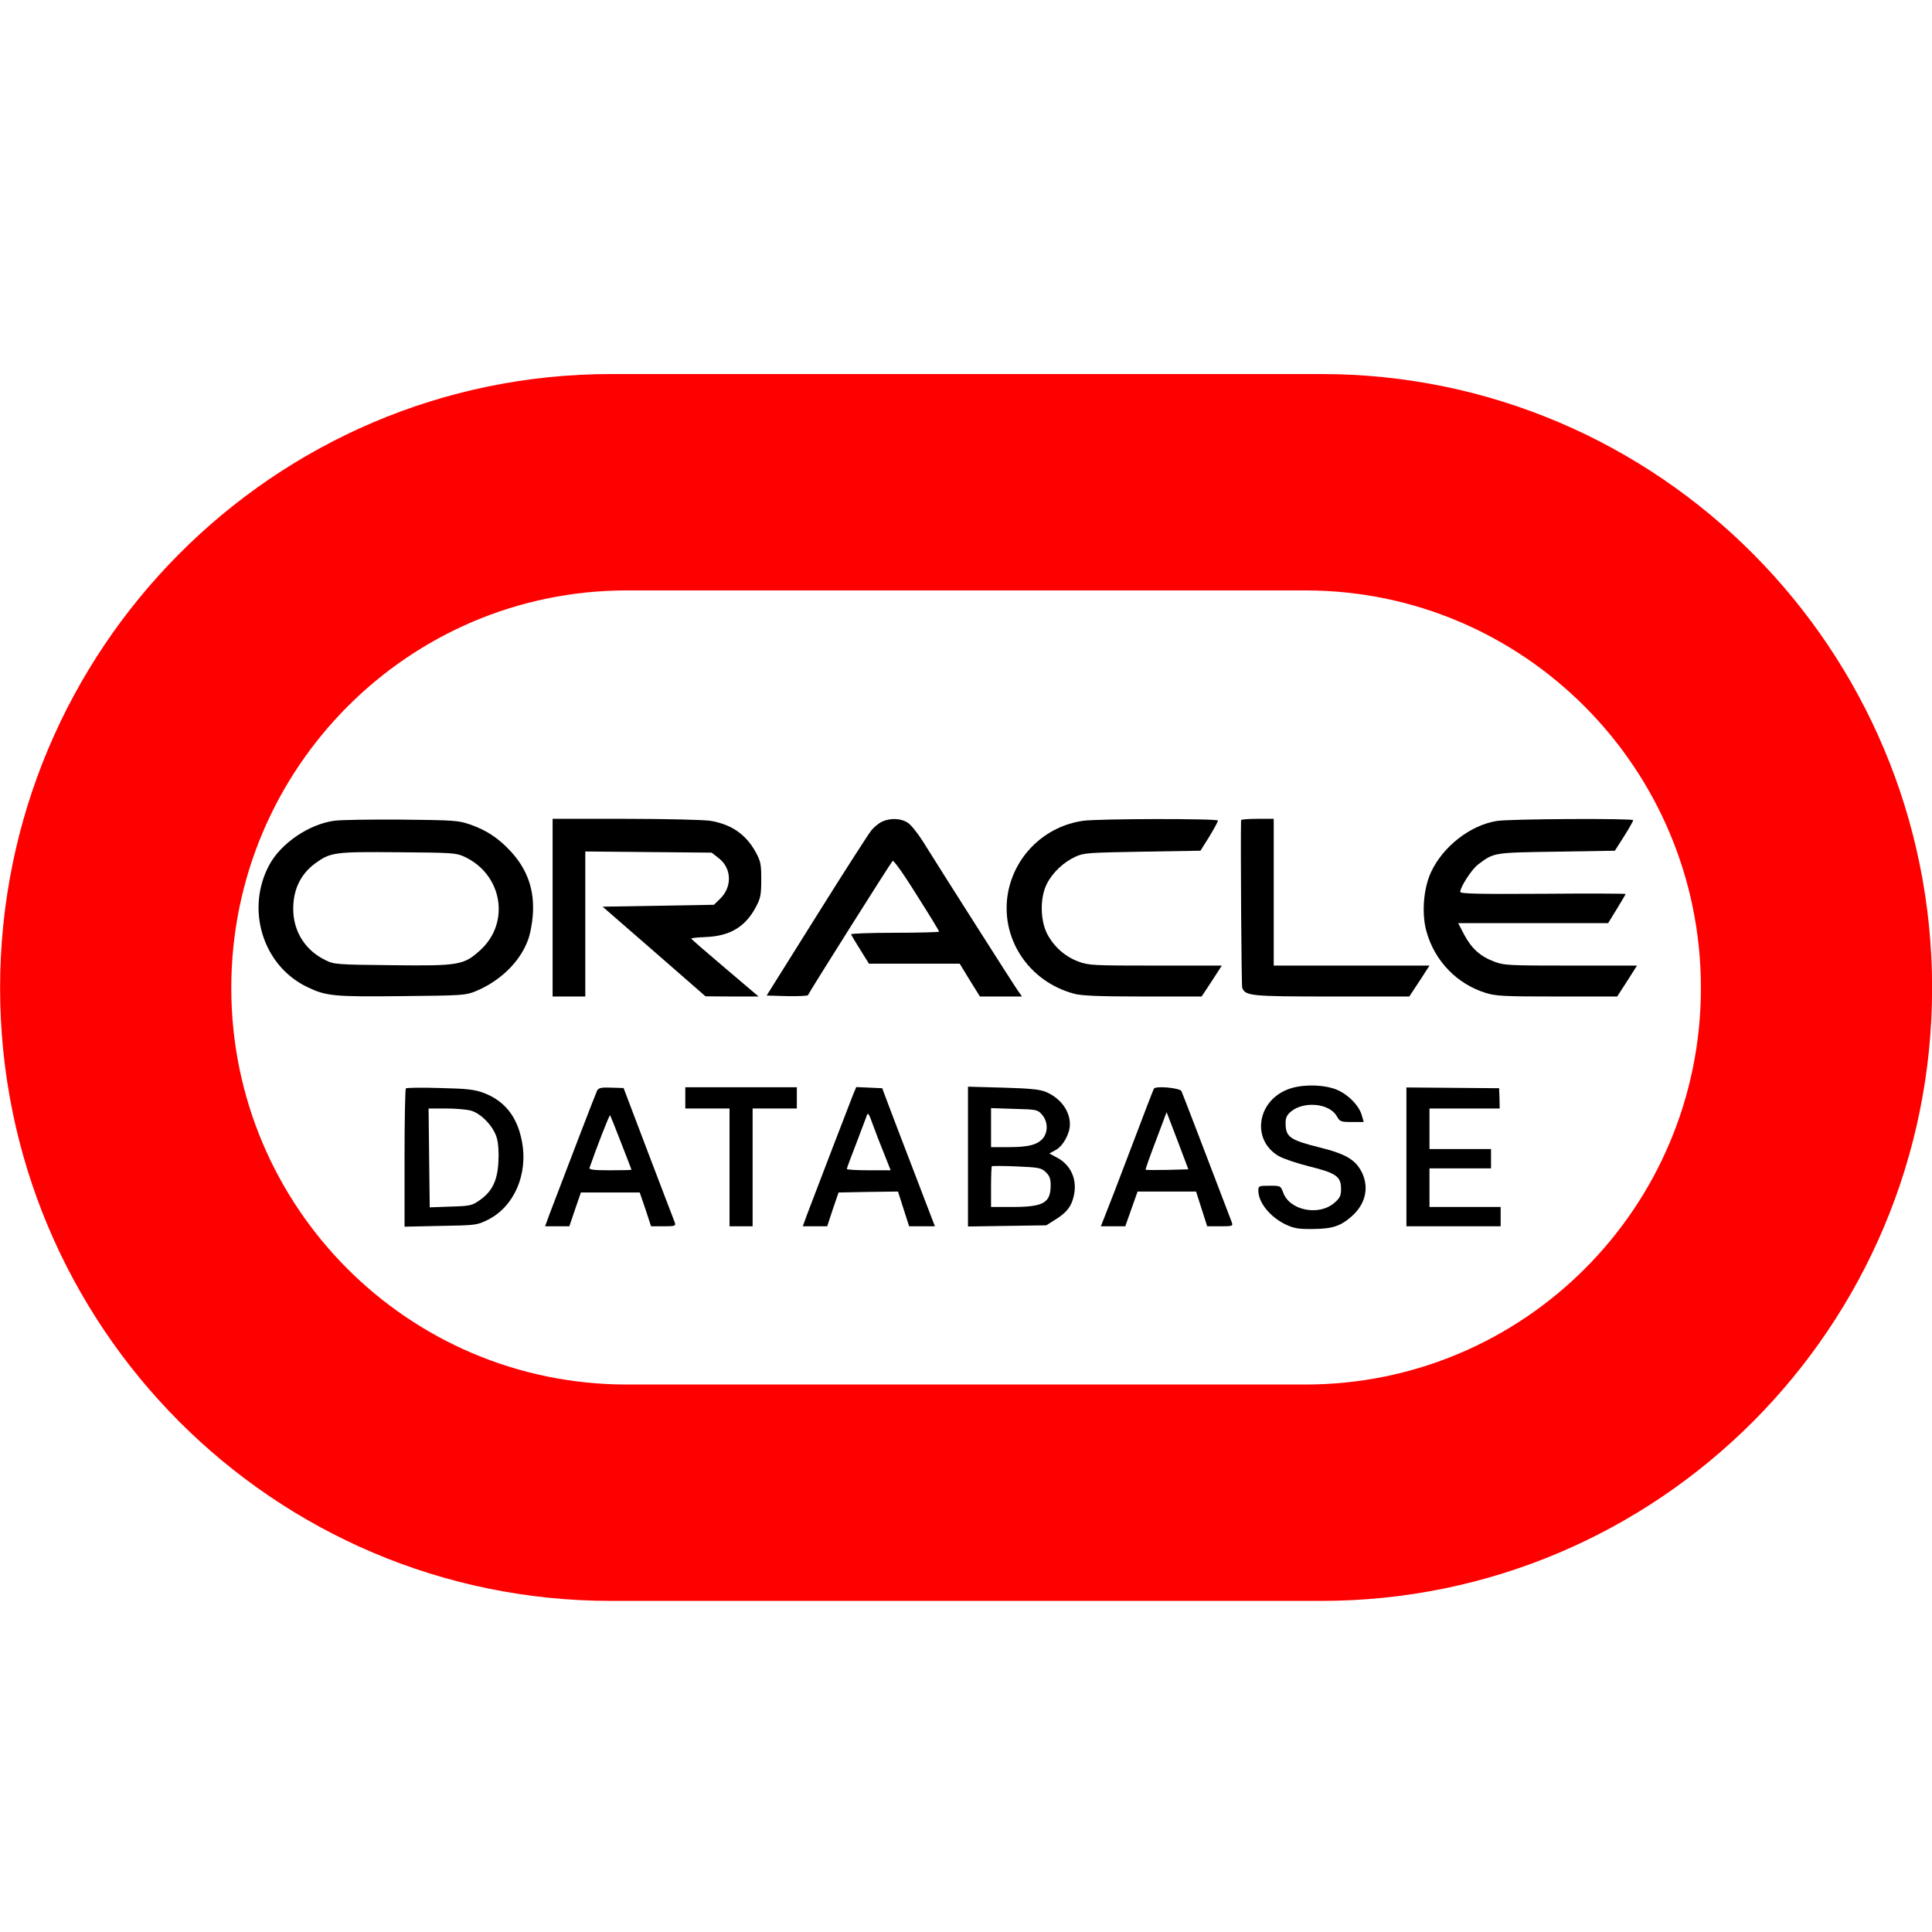
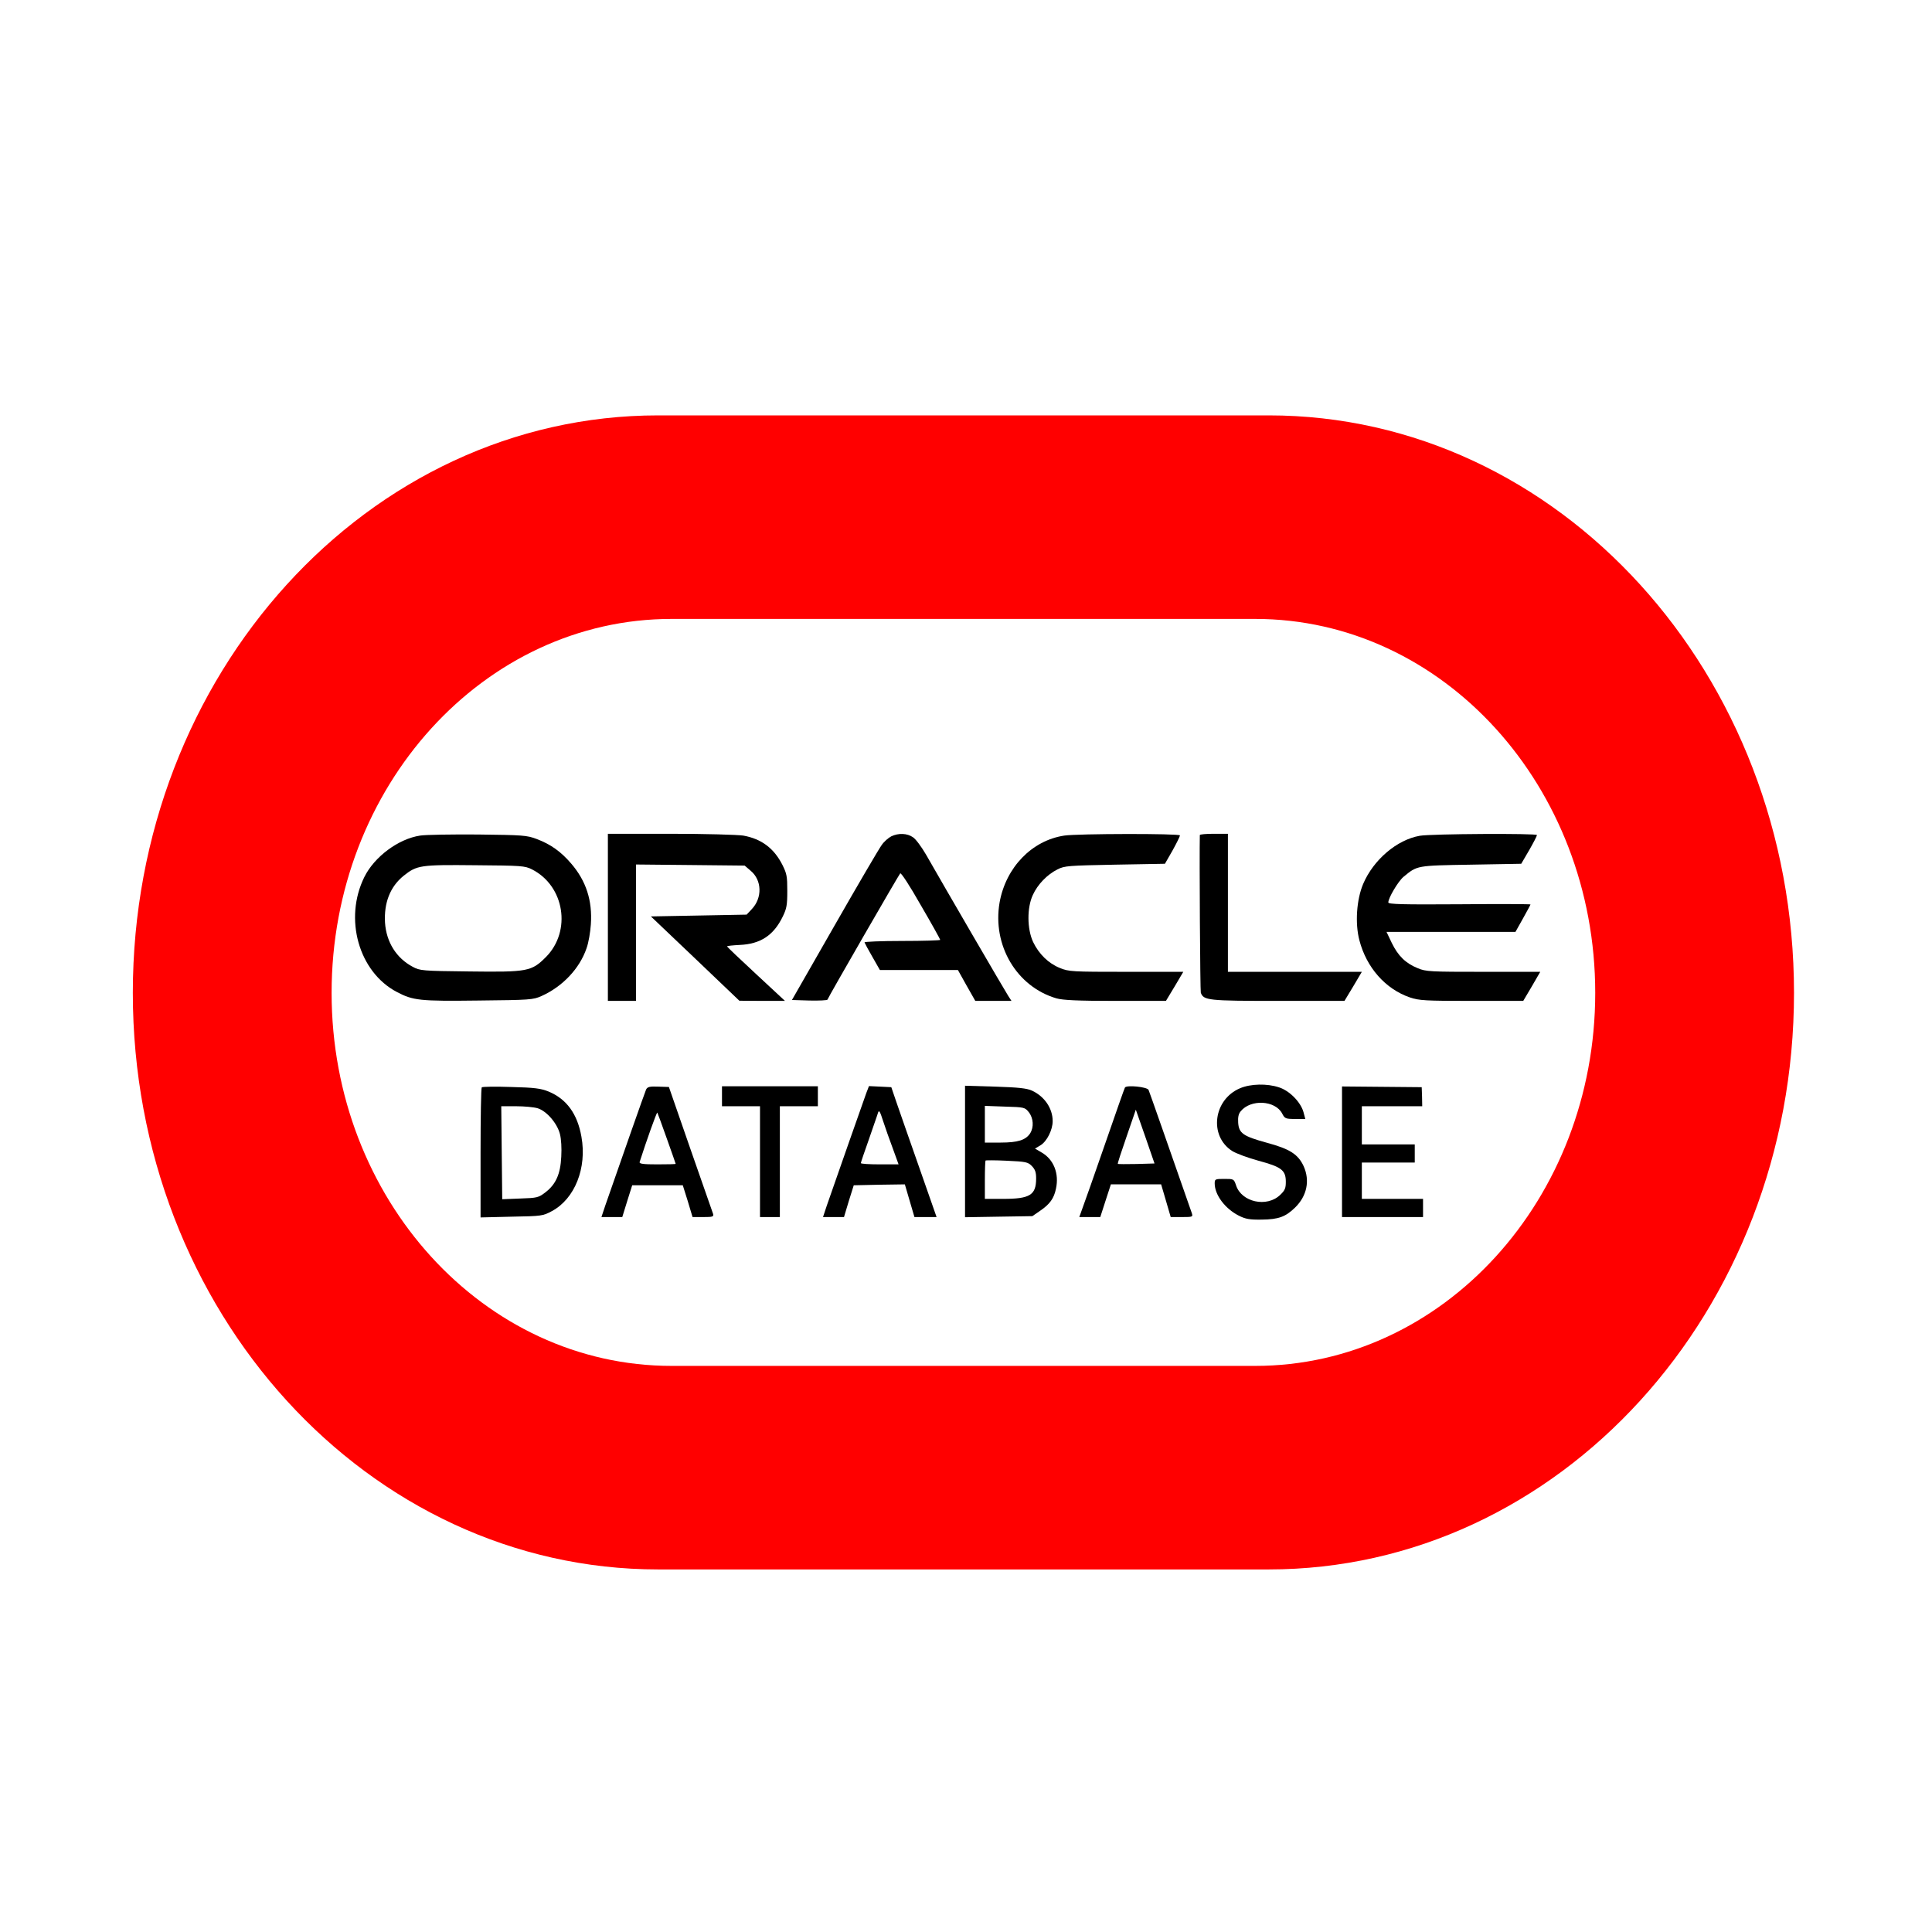
<svg xmlns="http://www.w3.org/2000/svg" xml:space="preserve" width="800px" height="800px" version="1.1" style="shape-rendering:geometricPrecision; text-rendering:geometricPrecision; image-rendering:optimizeQuality; fill-rule:evenodd; clip-rule:evenodd" viewBox="0 0 800 800">
  <defs>
    <style type="text/css">
   
    .fil0 {fill:red}
    .fil1 {fill:black;fill-rule:nonzero}
   
  </style>
  </defs>
  <g id="Camada_x0020_1">
    <g id="_2309540406912">
-       <path id="oracle.old.svg" class="fil0" d="M253.03 662.9c-139.66,0 -252.99,-113.52 -252.99,-253.81 0,-140.28 113.33,-254.21 252.99,-254.21l294.05 0c139.7,0 252.96,113.93 252.96,254.21 0,140.29 -113.26,253.81 -252.96,253.81l-294.05 0 0 0zm287.51 -89.6c90.49,0 163.77,-73.39 163.77,-164.21 0,-90.82 -73.28,-164.61 -163.77,-164.61l-281.01 0c-90.44,0 -163.76,73.79 -163.76,164.61 0,90.82 73.32,164.21 163.76,164.21l281.01 0 0 0z" />
-       <path class="fil1" d="M138.37 339.86c-10.43,1.44 -21.98,9.28 -26.83,18.23 -9.96,18.39 -2.71,41.82 15.68,50.62 7.81,3.76 10.99,4.08 39.26,3.76 24.76,-0.24 26.35,-0.32 30.41,-2 10.12,-4.16 18.32,-12.08 21.66,-21.03 0.96,-2.4 1.83,-7.12 2.07,-10.48 0.8,-10.55 -2.31,-19.19 -9.47,-26.78 -4.94,-5.28 -9.88,-8.48 -16.56,-10.8 -4.86,-1.68 -6.69,-1.76 -28.27,-2 -12.66,-0.08 -25.24,0.08 -27.95,0.48l0 0zm53.91 14.88c15.68,7.27 19.11,27.1 6.76,38.54 -7,6.39 -8.75,6.71 -36.78,6.39 -22.86,-0.24 -23.97,-0.32 -27.47,-2.08 -7.89,-3.83 -12.66,-10.87 -13.3,-19.35 -0.56,-8.79 2.47,-15.91 9,-20.71 6.37,-4.63 7.96,-4.87 34.24,-4.63 22.37,0.16 24.12,0.24 27.55,1.84l0 0z" />
-       <path class="fil1" d="M228.82 375.85l0 36.78 6.77 0 6.77 0 0 -29.99 0 -30.06 26.12 0.24 26.2 0.24 2.86 2.24c5.5,4.15 5.74,11.99 0.56,16.95l-2.47 2.4 -23.01 0.4 -23.09 0.39 21.34 18.56 21.26 18.55 10.99 0.08 10.99 0 -13.94 -11.84c-7.64,-6.47 -13.93,-11.91 -13.93,-12.15 -0.08,-0.24 2.7,-0.48 6.05,-0.64 10.03,-0.4 16.4,-4.24 20.78,-12.56 1.83,-3.43 2.15,-4.95 2.15,-11.19 0,-6.48 -0.24,-7.6 -2.31,-11.43 -4.06,-7.36 -10.11,-11.52 -18.87,-12.96 -2.87,-0.4 -18.31,-0.8 -35.12,-0.8l-30.1 0 0 36.79 0 0z" />
-       <path class="fil1" d="M365.31 340.18c-1.36,0.64 -3.51,2.32 -4.62,3.84 -1.2,1.44 -11.39,17.35 -22.7,35.42l-20.54 32.79 8.44 0.24c4.62,0.08 8.52,-0.08 8.68,-0.4 0.32,-1.04 34.24,-54.78 35.04,-55.58 0.39,-0.4 4.45,5.2 9.95,14.08 5.17,8.07 9.32,14.95 9.32,15.19 0,0.24 -8.29,0.48 -18.4,0.48 -10.11,0 -18.23,0.32 -18.07,0.64 0.15,0.4 1.83,3.28 3.82,6.4l3.58 5.75 18.79 0 18.79 0 4.15 6.8 4.22 6.8 8.67 0 8.76 0 -1.59 -2.24c-1.51,-2.08 -31.13,-48.62 -39.49,-62.05 -2.23,-3.52 -5.02,-6.96 -6.37,-7.76 -2.79,-1.76 -6.93,-1.92 -10.43,-0.4l0 0z" />
-       <path class="fil1" d="M448.6 339.86c-15.61,2.16 -28.11,14 -31.14,29.43 -3.58,18.87 8.2,37.1 27.39,42.22 3.11,0.8 10.12,1.12 28.43,1.12l24.29 0 4.22 -6.4 4.14 -6.4 -27.48 0c-25.95,0 -27.63,-0.08 -31.93,-1.68 -5.57,-2.07 -10.11,-6.15 -12.9,-11.43 -2.94,-5.76 -3.02,-15.11 -0.15,-20.71 2.3,-4.64 6.84,-8.96 11.86,-11.27 3.42,-1.6 5.33,-1.68 27.71,-2.08l24.05 -0.4 3.66 -5.84c1.99,-3.28 3.58,-6.24 3.58,-6.64 0,-0.88 -49.36,-0.8 -55.73,0.08l0 0z" />
-       <path class="fil1" d="M513.89 339.62c-0.24,9.52 0.16,68.53 0.48,69.41 1.35,3.36 3.42,3.6 37.1,3.6l32.09 0 4.22 -6.4 4.14 -6.4 -32.25 0 -32.25 0 0 -30.38 0 -30.39 -6.76 0c-3.75,0 -6.77,0.24 -6.77,0.56l0 0z" />
-       <path class="fil1" d="M619.79 339.94c-10.99,1.76 -22.29,10.56 -27.23,21.19 -3.19,6.88 -3.98,17.35 -1.83,24.79 3.42,12.07 12.58,21.51 24.36,25.19 4.3,1.36 7.57,1.52 29.7,1.52l24.85 0 4.14 -6.4 4.06 -6.4 -27.39 0c-25.4,0 -27.71,-0.08 -31.61,-1.6 -5.82,-2.15 -9.48,-5.43 -12.5,-11.11l-2.55 -4.88 31.05 0 31.06 0 3.58 -5.83c1.99,-3.28 3.66,-6.08 3.66,-6.24 0,-0.16 -15.37,-0.24 -34.24,-0.08 -27.31,0.16 -34.24,0 -34.24,-0.8 0,-2 4.78,-9.36 7.33,-11.28 6.69,-5.03 6.13,-4.95 32.49,-5.35l24.2 -0.4 3.83 -6c2.06,-3.28 3.74,-6.24 3.74,-6.64 0.08,-0.8 -51.12,-0.56 -56.46,0.32l0 0z" />
-       <path class="fil1" d="M533.24 451.09c-12.82,4.95 -15.05,20.95 -3.82,27.58 1.91,1.12 7.64,3.04 12.74,4.32 11.06,2.72 13.14,4.16 13.14,9.28 0,2.8 -0.4,3.75 -2.71,5.75 -6.45,5.68 -18.64,3.2 -21.26,-4.23 -1.04,-2.8 -1.12,-2.8 -5.66,-2.8 -4.38,0 -4.62,0.08 -4.62,2 0,5.03 5.02,11.11 11.55,14.15 3.27,1.52 5.26,1.84 11.15,1.76 8.04,-0.08 11.39,-1.2 16,-5.28 5.74,-5.12 7.25,-11.91 4.14,-18.23 -2.7,-5.28 -6.68,-7.6 -17.67,-10.31 -11.47,-2.88 -13.54,-4.16 -13.86,-8.88 -0.16,-2.4 0.16,-3.84 1.2,-4.96 4.77,-5.44 16.64,-4.88 19.98,0.96 1.28,2.24 1.6,2.4 6.29,2.4l4.86 0 -0.88 -3.04c-1.35,-4.4 -6.76,-9.43 -11.78,-10.87 -5.73,-1.76 -13.7,-1.6 -18.79,0.4l0 0z" />
-       <path class="fil1" d="M168.07 450.69c-0.32,0.32 -0.56,13.35 -0.56,28.86l0 28.39 14.97 -0.32c14.49,-0.24 15.05,-0.32 19.43,-2.48 10.99,-5.44 16.88,-18.95 14.17,-32.7 -1.91,-10.08 -7.16,-16.64 -15.84,-19.91 -3.66,-1.36 -6.77,-1.76 -18,-2 -7.48,-0.24 -13.85,-0.16 -14.17,0.16l0 0zm26.91 9.19c4.3,1.2 9.4,6.56 10.75,11.36 0.64,2.32 0.88,6.15 0.64,9.99 -0.4,7.68 -2.63,12.16 -7.64,15.67 -3.27,2.32 -3.98,2.48 -12.11,2.72l-8.68 0.32 -0.24 -20.47 -0.23 -20.47 7.16 0c3.98,0 8.6,0.4 10.35,0.88l0 0z" />
-       <path class="fil1" d="M247.22 451.65c-0.56,1.12 -12.18,31.34 -19.67,51.09l-1.83 5.04 5.02 0 5.01 0 2.39 -7.04 2.39 -6.95 12.18 0 12.19 0 2.38 6.95 2.31 7.04 5.18 0c4.62,0 5.1,-0.16 4.7,-1.44 -0.32,-0.72 -5.18,-13.59 -10.91,-28.55l-10.35 -27.26 -5.1 -0.16c-4.14,-0.16 -5.25,0.08 -5.89,1.28l0 0zm9.95 21.51c2.39,6.07 4.3,11.11 4.3,11.19 0,0.16 -3.98,0.24 -8.84,0.24 -6.77,0 -8.76,-0.24 -8.52,-1.04 3.19,-9.11 8.2,-21.99 8.52,-21.75 0.16,0.24 2.23,5.36 4.54,11.36l0 0z" />
-       <polygon class="fil1" points="283.77,454.61 283.77,459 292.92,459 302.08,459 302.08,483.39 302.08,507.78 306.86,507.78 311.64,507.78 311.64,483.39 311.64,459 320.79,459 329.95,459 329.95,454.61 329.95,450.21 306.86,450.21 283.77,450.21 283.77,454.61 " />
-       <path class="fil1" d="M353.28 453.17c-1.11,2.8 -14.65,37.98 -19.03,49.57l-1.83 5.04 5.1 0 5.01 0 2.31 -7.04 2.39 -6.95 12.26 -0.24 12.35 -0.16 2.3 7.19 2.31 7.2 5.34 0 5.33 0 -8.36 -21.83c-4.62,-11.91 -9.47,-24.79 -10.91,-28.55l-2.54 -6.79 -5.34 -0.24 -5.41 -0.24 -1.28 3.04 0 0zm12.74 24.38l2.79 7.04 -9.08 0c-5.01,0 -9.08,-0.24 -9.08,-0.56 0,-0.32 1.76,-5.04 3.91,-10.55 2.07,-5.6 4.14,-10.8 4.38,-11.68 0.47,-1.28 0.95,-0.48 2.38,3.6 1.04,2.88 3.11,8.32 4.7,12.15l0 0z" />
-       <path class="fil1" d="M400.82 478.91l0 28.95 16.16 -0.24 16.25 -0.24 3.82 -2.4c4.62,-2.88 6.61,-5.44 7.56,-9.67 1.6,-6.72 -1.11,-12.88 -6.84,-15.92l-3.27 -1.76 2.63 -1.43c3.1,-1.68 5.89,-6.8 5.89,-10.64 0,-5.6 -3.9,-10.87 -9.95,-13.43 -2.47,-1.04 -6.61,-1.44 -17.68,-1.76l-14.57 -0.4 0 28.94 0 0zm30.73 -17.27c2.23,2.64 2.47,6.56 0.64,9.28 -2.15,2.96 -5.89,4.08 -14.25,4.08l-7.57 0 0 -8.08 0 -8.08 9.64 0.32c9.39,0.24 9.63,0.32 11.54,2.48l0 0zm1.44 23.67c1.59,1.52 2.07,2.72 2.07,5.44 0,7.35 -2.95,9.03 -15.93,9.03l-8.76 0 0 -8.23c0,-4.56 0.16,-8.48 0.32,-8.64 0.16,-0.16 4.86,-0.16 10.27,0.08 9.16,0.4 10.12,0.56 12.03,2.32l0 0z" />
-       <path class="fil1" d="M477.82 450.77c-0.24,0.32 -4.54,11.59 -9.64,25.03 -5.09,13.43 -9.95,26.06 -10.83,28.14l-1.51 3.84 5.02 0 5.09 0 2.55 -7.2 2.55 -7.19 12.1 0 12.11 0 2.31 7.19 2.3 7.2 5.42 0c5.25,0 5.33,-0.08 4.7,-1.84 -10.04,-26.31 -20.31,-53.17 -20.78,-54.13 -0.72,-1.36 -10.67,-2.24 -11.39,-1.04l0 0zm5.57 33.66c-4.85,0.08 -8.84,0.08 -9,-0.08 -0.16,-0.16 1.76,-5.52 4.22,-11.99l4.46 -11.84 4.54 11.84 4.46 11.83 -8.68 0.24 0 0z" />
-       <polygon class="fil1" points="582.37,479.07 582.37,507.78 601.88,507.78 621.39,507.78 621.39,503.78 621.39,499.78 606.65,499.78 591.92,499.78 591.92,491.79 591.92,483.79 604.66,483.79 617.4,483.79 617.4,479.79 617.4,475.8 604.66,475.8 591.92,475.8 591.92,467.4 591.92,459 606.49,459 620.99,459 620.91,454.77 620.75,450.61 601.56,450.45 582.37,450.29 582.37,479.07 " />
+       <path id="oracle.old.svg" class="fil0" d="M272.53 649.87c-120.09,0 -217.53,-106.78 -217.53,-238.75 0,-131.95 97.44,-239.12 217.53,-239.12l252.83 0c120.11,0 217.5,107.17 217.5,239.12 0,131.97 -97.39,238.75 -217.5,238.75l-252.83 0 0 0zm247.2 -84.28c77.81,0 140.82,-69.04 140.82,-154.47 0,-85.43 -63.01,-154.84 -140.82,-154.84l-241.62 0c-77.76,0 -140.8,69.41 -140.8,154.84 0,85.43 63.04,154.47 140.8,154.47l241.62 0 0 0z" />
+       <path class="fil1" d="M173.94 346c-8.97,1.36 -18.9,8.73 -23.07,17.15 -8.56,17.3 -2.33,39.34 13.48,47.62 6.72,3.53 9.45,3.83 33.76,3.53 21.29,-0.22 22.66,-0.3 26.15,-1.88 8.7,-3.91 15.75,-11.36 18.62,-19.78 0.83,-2.26 1.57,-6.7 1.78,-9.86 0.69,-9.92 -1.99,-18.05 -8.14,-25.19 -4.25,-4.97 -8.5,-7.98 -14.24,-10.16 -4.18,-1.58 -5.75,-1.65 -24.31,-1.88 -10.88,-0.08 -21.7,0.08 -24.03,0.45l0 0zm46.35 14c13.48,6.84 16.43,25.49 5.81,36.25 -6.01,6.01 -7.52,6.31 -31.62,6.01 -19.66,-0.22 -20.61,-0.3 -23.62,-1.95 -6.78,-3.61 -10.88,-10.23 -11.43,-18.21 -0.49,-8.27 2.12,-14.96 7.73,-19.48 5.48,-4.35 6.85,-4.58 29.44,-4.35 19.24,0.15 20.74,0.22 23.69,1.73l0 0z" />
+       <path class="fil1" d="M251.71 379.86l0 34.59 5.82 0 5.82 0 0 -28.21 0 -28.27 22.46 0.22 22.53 0.23 2.46 2.11c4.73,3.9 4.93,11.27 0.48,15.94l-2.12 2.26 -19.79 0.37 -19.85 0.37 18.35 17.46 18.28 17.45 9.44 0.07 9.45 0 -11.98 -11.13c-6.57,-6.09 -11.98,-11.21 -11.98,-11.43 -0.07,-0.23 2.32,-0.46 5.2,-0.61 8.63,-0.37 14.1,-3.98 17.87,-11.81 1.57,-3.23 1.85,-4.66 1.85,-10.53 0,-6.09 -0.21,-7.15 -1.99,-10.75 -3.49,-6.92 -8.69,-10.83 -16.22,-12.19 -2.47,-0.37 -15.75,-0.75 -30.2,-0.75l-25.88 0 0 34.61 0 0 0 0z" />
+       <path class="fil1" d="M369.07 346.3c-1.17,0.6 -3.02,2.18 -3.98,3.61 -1.03,1.36 -9.79,16.32 -19.51,33.32l-17.66 30.85 7.25 0.22c3.98,0.08 7.33,-0.07 7.47,-0.37 0.27,-0.98 29.44,-51.53 30.12,-52.29 0.34,-0.37 3.83,4.9 8.56,13.25 4.45,7.59 8.01,14.06 8.01,14.29 0,0.22 -7.12,0.45 -15.82,0.45 -8.69,0 -15.67,0.3 -15.53,0.6 0.13,0.38 1.57,3.09 3.28,6.02l3.08 5.41 16.16 0 16.15 0 3.57 6.4 3.63 6.39 7.45 0 7.53 0 -1.36 -2.1c-1.3,-1.96 -26.77,-45.74 -33.96,-58.37 -1.92,-3.31 -4.31,-6.55 -5.48,-7.3 -2.39,-1.66 -5.95,-1.81 -8.96,-0.38l0 0z" />
+       <path class="fil1" d="M440.68 346c-13.42,2.03 -24.17,13.17 -26.77,27.68 -3.08,17.75 7.05,34.9 23.55,39.72 2.67,0.75 8.7,1.05 24.44,1.05l20.89 0 3.63 -6.02 3.56 -6.02 -23.63 0c-22.31,0 -23.76,-0.07 -27.46,-1.58 -4.79,-1.94 -8.69,-5.78 -11.09,-10.75 -2.53,-5.42 -2.59,-14.21 -0.13,-19.48 1.98,-4.37 5.89,-8.43 10.2,-10.6 2.94,-1.51 4.58,-1.58 23.83,-1.96l20.67 -0.37 3.15 -5.5c1.71,-3.08 3.08,-5.87 3.08,-6.24 0,-0.83 -42.44,-0.76 -47.92,0.07l0 0 0 0z" />
+       <path class="fil1" d="M496.82 345.78c-0.21,8.95 0.14,64.46 0.41,65.29 1.16,3.16 2.94,3.38 31.9,3.38l27.59 0 3.63 -6.02 3.56 -6.02 -27.73 0 -27.73 0 0 -28.57 0 -28.59 -5.81 0c-3.22,0 -5.82,0.23 -5.82,0.53l0 0 0 0z" />
+       <path class="fil1" d="M587.88 346.08c-9.45,1.65 -19.17,9.93 -23.42,19.93 -2.74,6.47 -3.42,16.32 -1.57,23.32 2.94,11.35 10.82,20.23 20.94,23.69 3.7,1.28 6.51,1.43 25.54,1.43l21.37 0 3.56 -6.02 3.49 -6.02 -23.55 0c-21.84,0 -23.83,-0.07 -27.18,-1.5 -5.01,-2.02 -8.15,-5.11 -10.75,-10.45l-2.19 -4.59 26.7 0 26.7 0 3.08 -5.49c1.71,-3.08 3.15,-5.72 3.15,-5.87 0,-0.15 -13.22,-0.22 -29.44,-0.07 -23.48,0.15 -29.44,0 -29.44,-0.76 0,-1.88 4.11,-8.8 6.3,-10.61 5.75,-4.73 5.27,-4.65 27.94,-5.03l20.8 -0.37 3.3 -5.65c1.77,-3.08 3.21,-5.87 3.21,-6.24 0.07,-0.76 -43.95,-0.53 -48.54,0.3l0 0 0 0z" />
+       <path class="fil1" d="M513.46 450.63c-11.03,4.66 -12.94,19.71 -3.29,25.94 1.65,1.06 6.57,2.86 10.96,4.07 9.51,2.56 11.3,3.91 11.3,8.73 0,2.63 -0.35,3.52 -2.33,5.41 -5.55,5.34 -16.03,3.01 -18.28,-3.98 -0.9,-2.64 -0.97,-2.64 -4.87,-2.64 -3.77,0 -3.97,0.08 -3.97,1.88 0,4.74 4.31,10.45 9.93,13.31 2.81,1.43 4.52,1.74 9.58,1.66 6.92,-0.08 9.8,-1.13 13.76,-4.97 4.94,-4.81 6.24,-11.2 3.56,-17.15 -2.32,-4.96 -5.74,-7.14 -15.19,-9.69 -9.86,-2.71 -11.64,-3.92 -11.92,-8.36 -0.14,-2.25 0.14,-3.61 1.03,-4.66 4.11,-5.12 14.31,-4.59 17.18,0.9 1.1,2.11 1.38,2.26 5.41,2.26l4.18 0 -0.76 -2.86c-1.16,-4.14 -5.81,-8.87 -10.13,-10.23 -4.92,-1.65 -11.77,-1.5 -16.15,0.38l0 0 0 0z" />
+       <path class="fil1" d="M199.48 450.25c-0.28,0.3 -0.49,12.56 -0.49,27.15l0 26.71 12.88 -0.31c12.45,-0.22 12.94,-0.3 16.7,-2.33 9.45,-5.11 14.52,-17.82 12.19,-30.76 -1.65,-9.48 -6.16,-15.65 -13.62,-18.73 -3.15,-1.28 -5.82,-1.65 -15.48,-1.88 -6.43,-0.22 -11.91,-0.15 -12.18,0.15l0 0 0 0zm23.13 8.65c3.7,1.13 8.09,6.17 9.25,10.68 0.55,2.19 0.75,5.79 0.55,9.4 -0.35,7.23 -2.26,11.44 -6.57,14.74 -2.81,2.18 -3.42,2.33 -10.41,2.56l-7.47 0.3 -0.2 -19.25 -0.2 -19.26 6.15 0c3.43,0 7.4,0.38 8.9,0.83l0 0 0 0z" />
+       <path class="fil1" d="M267.53 451.16c-0.48,1.05 -10.47,29.48 -16.91,48.06l-1.58 4.74 4.32 0 4.31 0 2.05 -6.63 2.06 -6.53 10.47 0 10.48 0 2.05 6.53 1.99 6.63 4.45 0c3.97,0 4.38,-0.16 4.04,-1.36 -0.27,-0.68 -4.45,-12.78 -9.38,-26.85l-8.9 -25.65 -4.38 -0.15c-3.56,-0.15 -4.52,0.08 -5.07,1.21l0 0 0 0zm8.56 20.23c2.05,5.71 3.69,10.45 3.69,10.53 0,0.15 -3.42,0.22 -7.6,0.22 -5.82,0 -7.53,-0.22 -7.32,-0.98 2.74,-8.57 7.05,-20.68 7.32,-20.46 0.14,0.23 1.92,5.05 3.91,10.69l0 0z" />
+       <polygon class="fil1" points="298.96,453.94 298.96,458.07 306.83,458.07 314.7,458.07 314.7,481.01 314.7,503.96 318.81,503.96 322.92,503.96 322.92,481.01 322.92,458.07 330.79,458.07 338.66,458.07 338.66,453.94 338.66,449.8 318.81,449.8 298.96,449.8 " />
+       <path class="fil1" d="M358.72 452.59c-0.95,2.63 -12.59,35.72 -16.36,46.63l-1.57 4.74 4.38 0 4.31 0 1.99 -6.63 2.05 -6.53 10.54 -0.23 10.62 -0.15 1.98 6.76 1.99 6.78 4.59 0 4.58 0 -7.19 -20.54c-3.97,-11.2 -8.14,-23.32 -9.38,-26.85l-2.18 -6.39 -4.59 -0.23 -4.66 -0.22 -1.1 2.86 0 0 0 0zm10.96 22.93l2.4 6.62 -7.81 0c-4.31,0 -7.81,-0.22 -7.81,-0.52 0,-0.31 1.52,-4.75 3.36,-9.93 1.78,-5.27 3.56,-10.16 3.77,-10.99 0.41,-1.2 0.82,-0.45 2.05,3.39 0.89,2.71 2.67,7.83 4.04,11.43l0 0z" />
+       <path class="fil1" d="M399.6 476.8l0 27.23 13.9 -0.23 13.97 -0.22 3.28 -2.26c3.97,-2.71 5.68,-5.11 6.5,-9.09 1.38,-6.32 -0.95,-12.12 -5.88,-14.98l-2.81 -1.65 2.26 -1.35c2.67,-1.58 5.07,-6.4 5.07,-10.01 0,-5.27 -3.36,-10.22 -8.56,-12.63 -2.12,-0.98 -5.68,-1.36 -15.2,-1.66l-12.53 -0.37 0 27.22 0 0 0 0zm26.42 -16.25c1.92,2.49 2.13,6.18 0.55,8.73 -1.85,2.79 -5.06,3.84 -12.25,3.84l-6.51 0 0 -7.6 0 -7.6 8.29 0.3c8.07,0.23 8.28,0.3 9.92,2.33l0 0 0 0zm1.24 22.27c1.37,1.43 1.78,2.56 1.78,5.12 0,6.91 -2.54,8.49 -13.7,8.49l-7.53 0 0 -7.74c0,-4.29 0.14,-7.98 0.28,-8.13 0.13,-0.15 4.18,-0.15 8.83,0.08 7.87,0.37 8.7,0.52 10.34,2.18l0 0z" />
+       <path class="fil1" d="M465.81 450.33c-0.21,0.3 -3.91,10.9 -8.29,23.54 -4.38,12.64 -8.56,24.52 -9.31,26.47l-1.3 3.62 4.31 0 4.38 0 2.19 -6.78 2.2 -6.76 10.4 0 10.41 0 1.99 6.76 1.98 6.78 4.66 0c4.51,0 4.58,-0.08 4.04,-1.73 -8.64,-24.75 -17.47,-50.02 -17.87,-50.92 -0.62,-1.28 -9.17,-2.11 -9.79,-0.98l0 0zm4.79 31.66c-4.17,0.08 -7.6,0.08 -7.74,-0.07 -0.14,-0.15 1.51,-5.2 3.63,-11.28l3.83 -11.14 3.9 11.14 3.84 11.13 -7.47 0.22 0 0 0.01 0z" />
+       <polygon class="fil1" points="555.7,476.95 555.7,503.96 572.48,503.96 589.25,503.96 589.25,500.19 589.25,496.43 576.58,496.43 563.91,496.43 563.91,488.91 563.91,481.39 574.87,481.39 585.82,481.39 585.82,477.63 585.82,473.87 574.87,473.87 563.91,473.87 563.91,465.97 563.91,458.07 576.44,458.07 588.91,458.07 588.84,454.09 588.7,450.18 572.2,450.03 555.7,449.88 " />
    </g>
  </g>
</svg>
